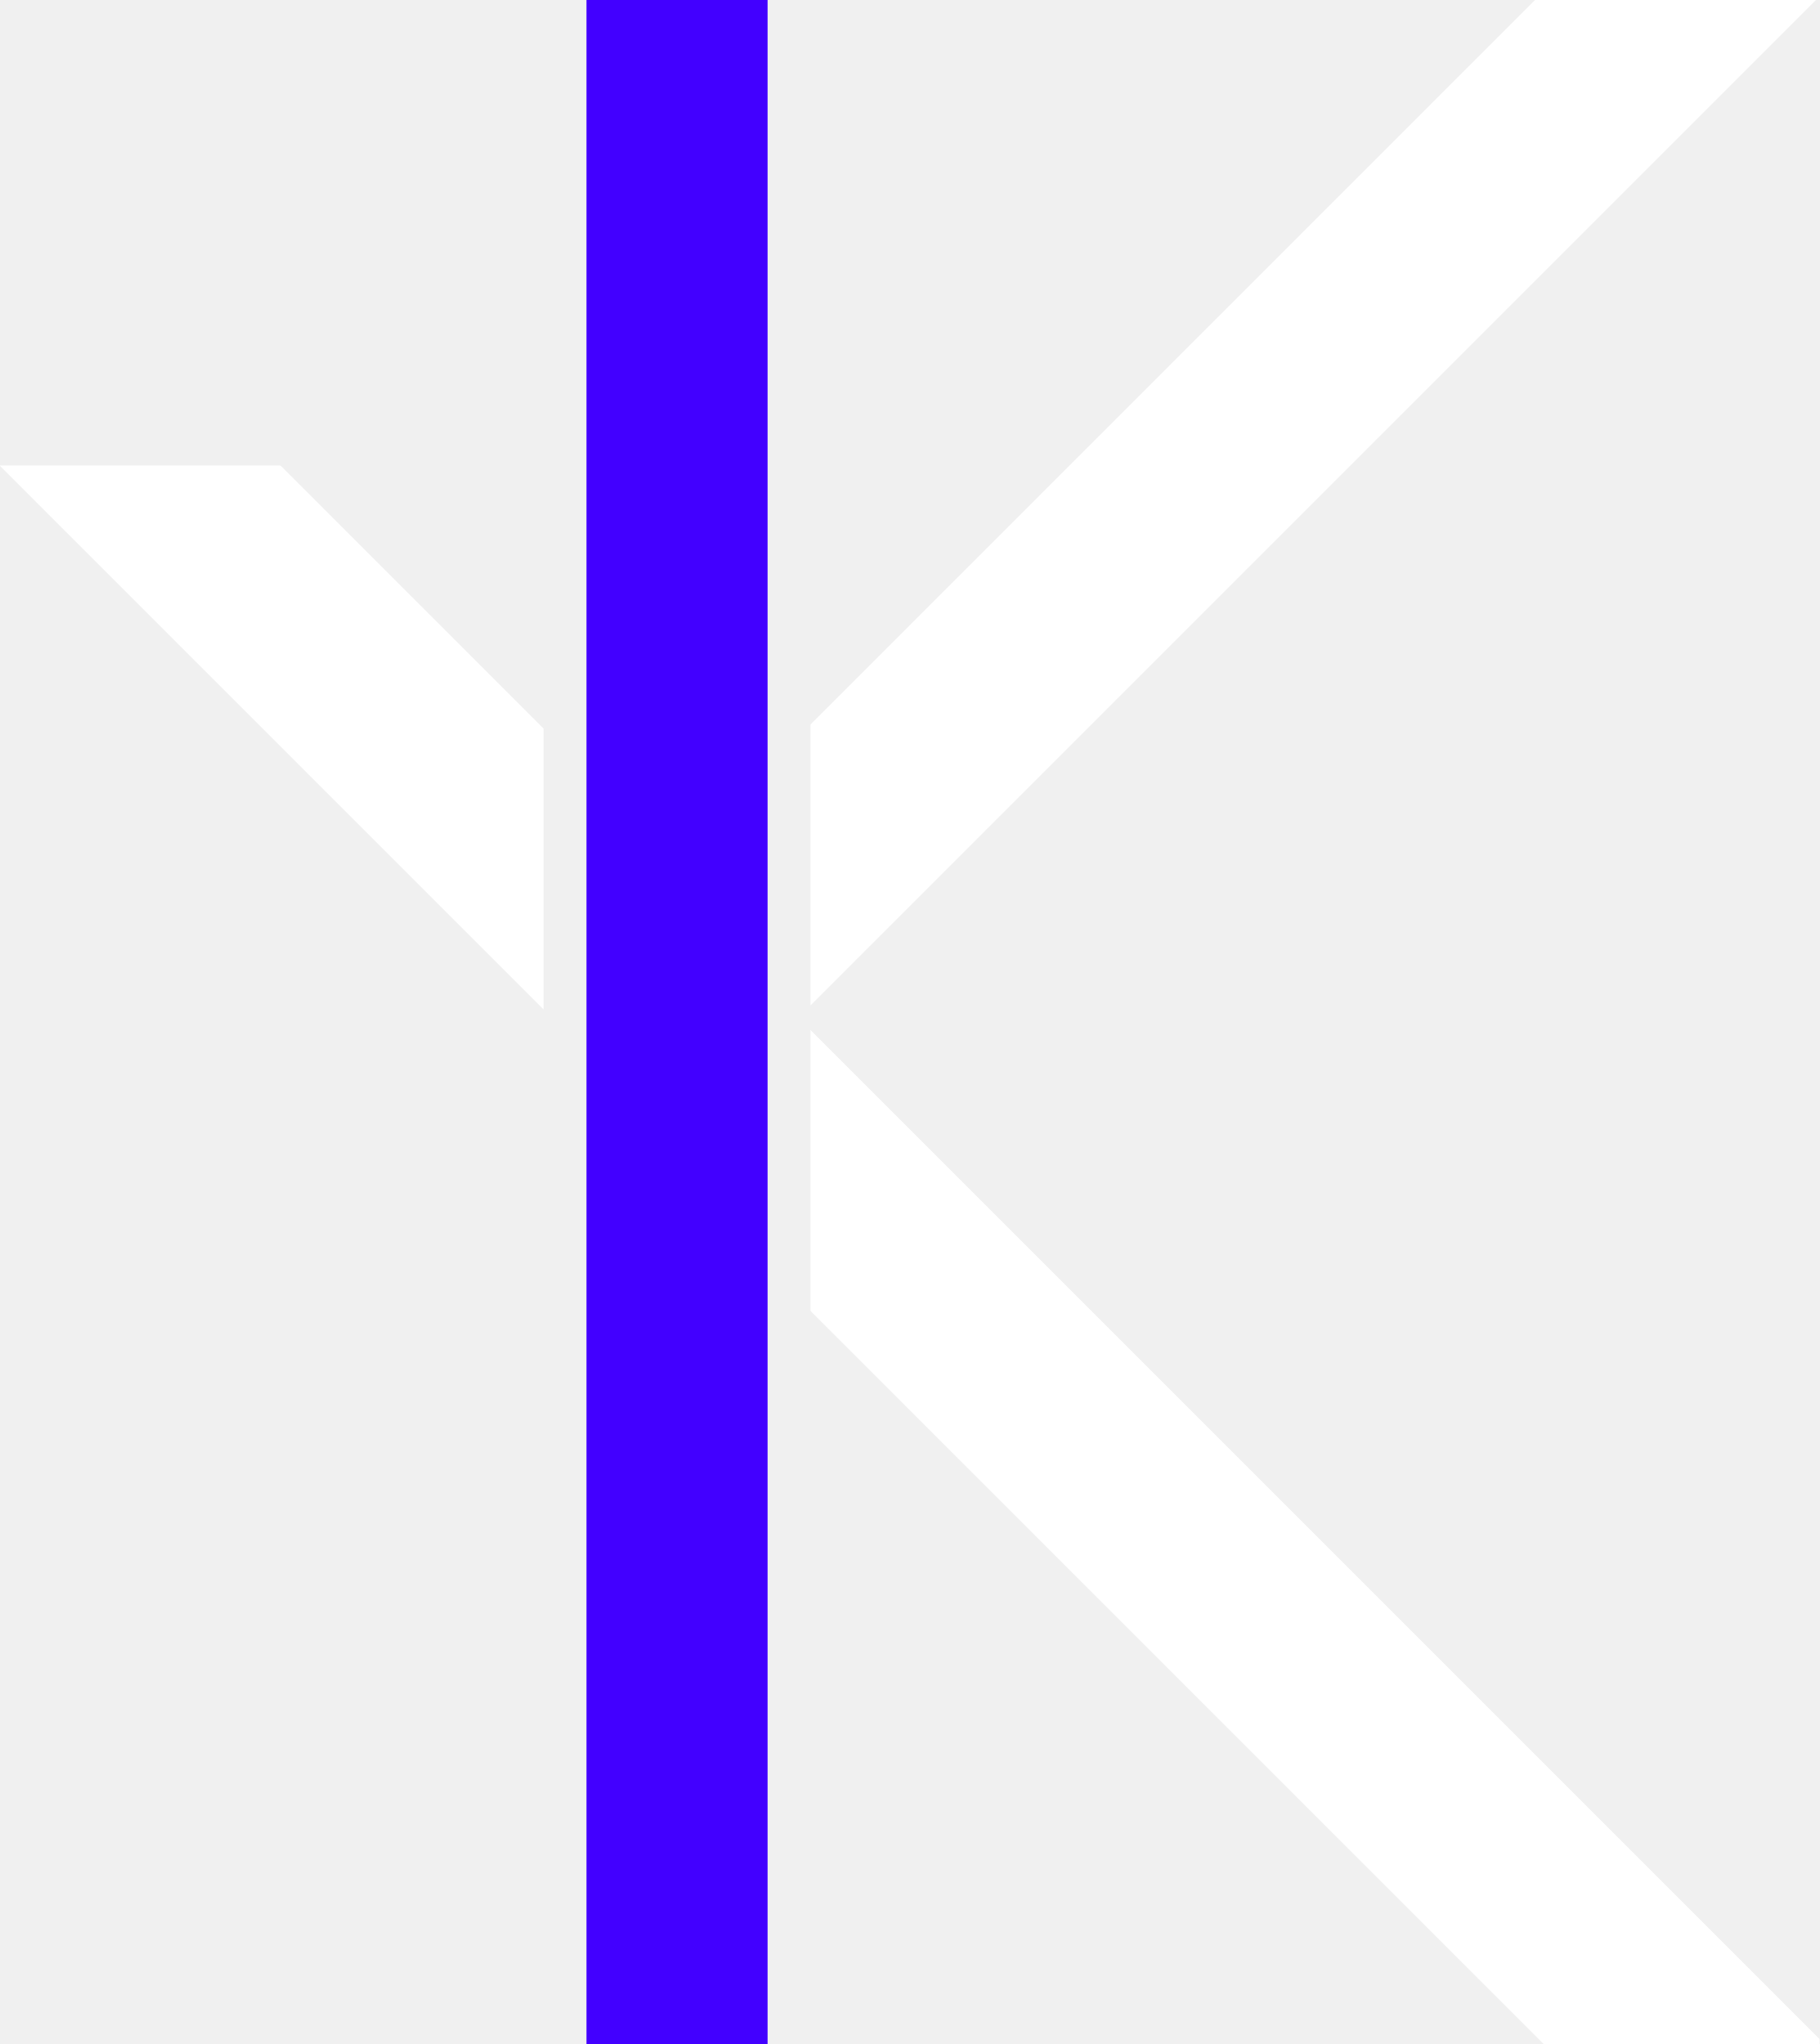
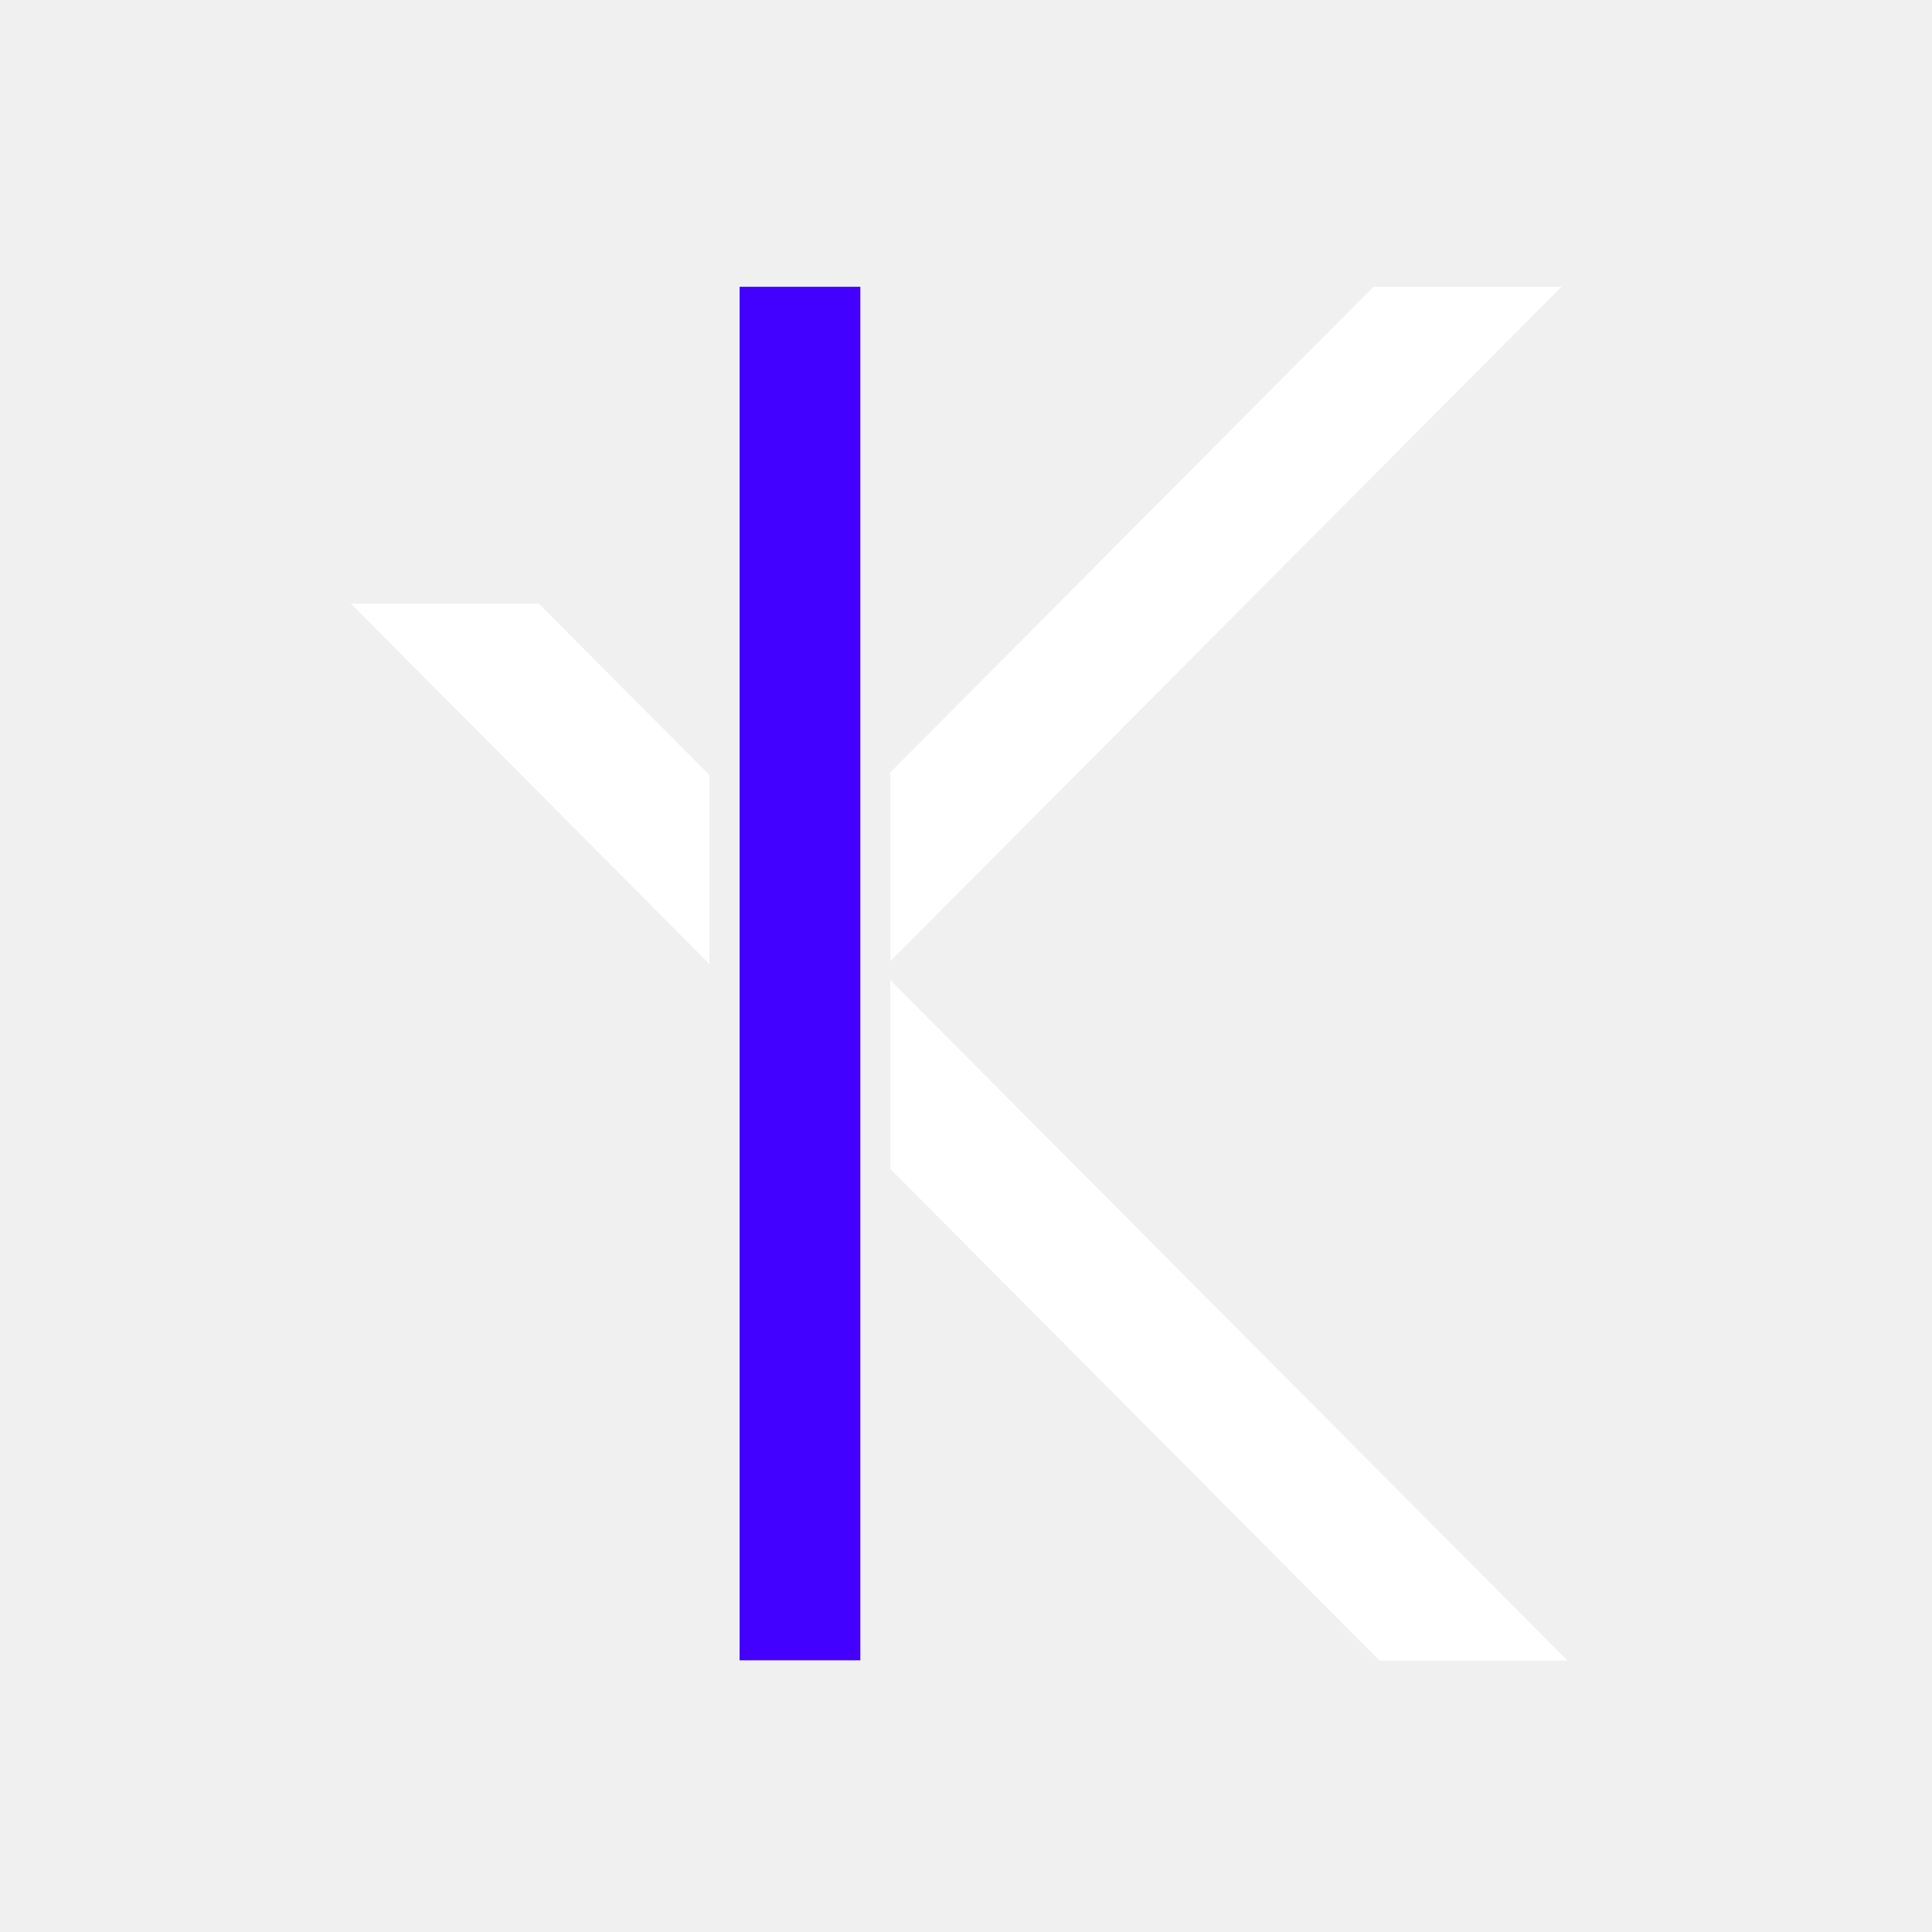
- <svg xmlns="http://www.w3.org/2000/svg" width="211" height="237" viewBox="0 0 211 237" fill="none">
-   <g clip-path="url(#clip0_3_74)">
-     <rect x="68" width="21" height="237" fill="white" />
-     <rect x="68" width="21" height="237" fill="#4200FF" />
-     <mask id="mask0_3_74" style="mask-type:alpha" maskUnits="userSpaceOnUse" x="-72" y="54" width="135" height="183">
-       <rect x="-72" y="54" width="135" height="183" fill="black" />
-       <rect x="-72" y="54" width="135" height="183" fill="black" />
+ <svg xmlns="http://www.w3.org/2000/svg" width="128" height="128" fill="none" viewBox="0 0 128 128">
+   <path fill="#fff" d="M49 19h8v91h-8z" />
+   <path fill="#4200FF" d="M49 19h8v91h-8z" />
+   <mask id="a" width="24" height="70" x="23" y="40" maskUnits="userSpaceOnUse" style="mask-type:alpha">
+     <path fill="#000" d="M23 40h24v70H23z" />
+     <path fill="#000" d="M23 40h24v70H23z" />
+   </mask>
+   <g mask="url(#a)">
+     <path fill="#fff" d="M18.797 35.51l6.214-6.244 31.34 31.495-6.214 6.245z" />
+     <path fill="#fff" d="M18.797 35.51l6.214-6.244 31.34 31.495-6.214 6.245z" />
+   </g>
+   <g>
+     <mask id="b" width="45" height="91" x="59" y="19" maskUnits="userSpaceOnUse" style="mask-type:alpha">
+       <path fill="#000" d="M59 19h45v91H59z" />
+       <path fill="#000" d="M59 19h45v91H59z" />
    </mask>
-     <g mask="url(#mask0_3_74)">
-       <rect x="-11" y="43" width="23" height="116" transform="rotate(-45 -11 43)" fill="white" />
-       <rect x="-11" y="43" width="23" height="116" transform="rotate(-45 -11 43)" fill="white" />
-     </g>
-     <mask id="mask1_3_74" style="mask-type:alpha" maskUnits="userSpaceOnUse" x="94" y="0" width="135" height="237">
-       <rect x="94" width="135" height="237" fill="black" />
-       <rect x="94" width="135" height="237" fill="black" />
-     </mask>
-     <g mask="url(#mask1_3_74)">
-       <rect x="71" y="129" width="23" height="179" transform="rotate(-45 71 129)" fill="white" />
-       <rect x="71" y="129" width="23" height="179" transform="rotate(-45 71 129)" fill="white" />
-       <rect x="209" y="-31" width="23" height="253" transform="rotate(45 209 -31)" fill="white" />
-       <rect x="209" y="-31" width="23" height="253" transform="rotate(45 209 -31)" fill="white" />
+     <g mask="url(#b)">
+       <path fill="#fff" d="M50.127 68.532l6.215-6.245 48.36 48.6-6.214 6.244z" />
+       <path fill="#fff" d="M50.127 68.532l6.215-6.245 48.36 48.6-6.214 6.244z" />
+       <g>
+         <path fill="#fff" d="M102.854 7.097l6.214 6.245-68.353 68.691-6.214-6.245z" />
+         <path fill="#fff" d="M102.854 7.097l6.214 6.245-68.353 68.691-6.214-6.245z" />
+       </g>
    </g>
  </g>
-   <defs>
-     <clipPath id="clip0_3_74">
-       <rect width="211" height="237" fill="white" />
-     </clipPath>
-   </defs>
</svg>
